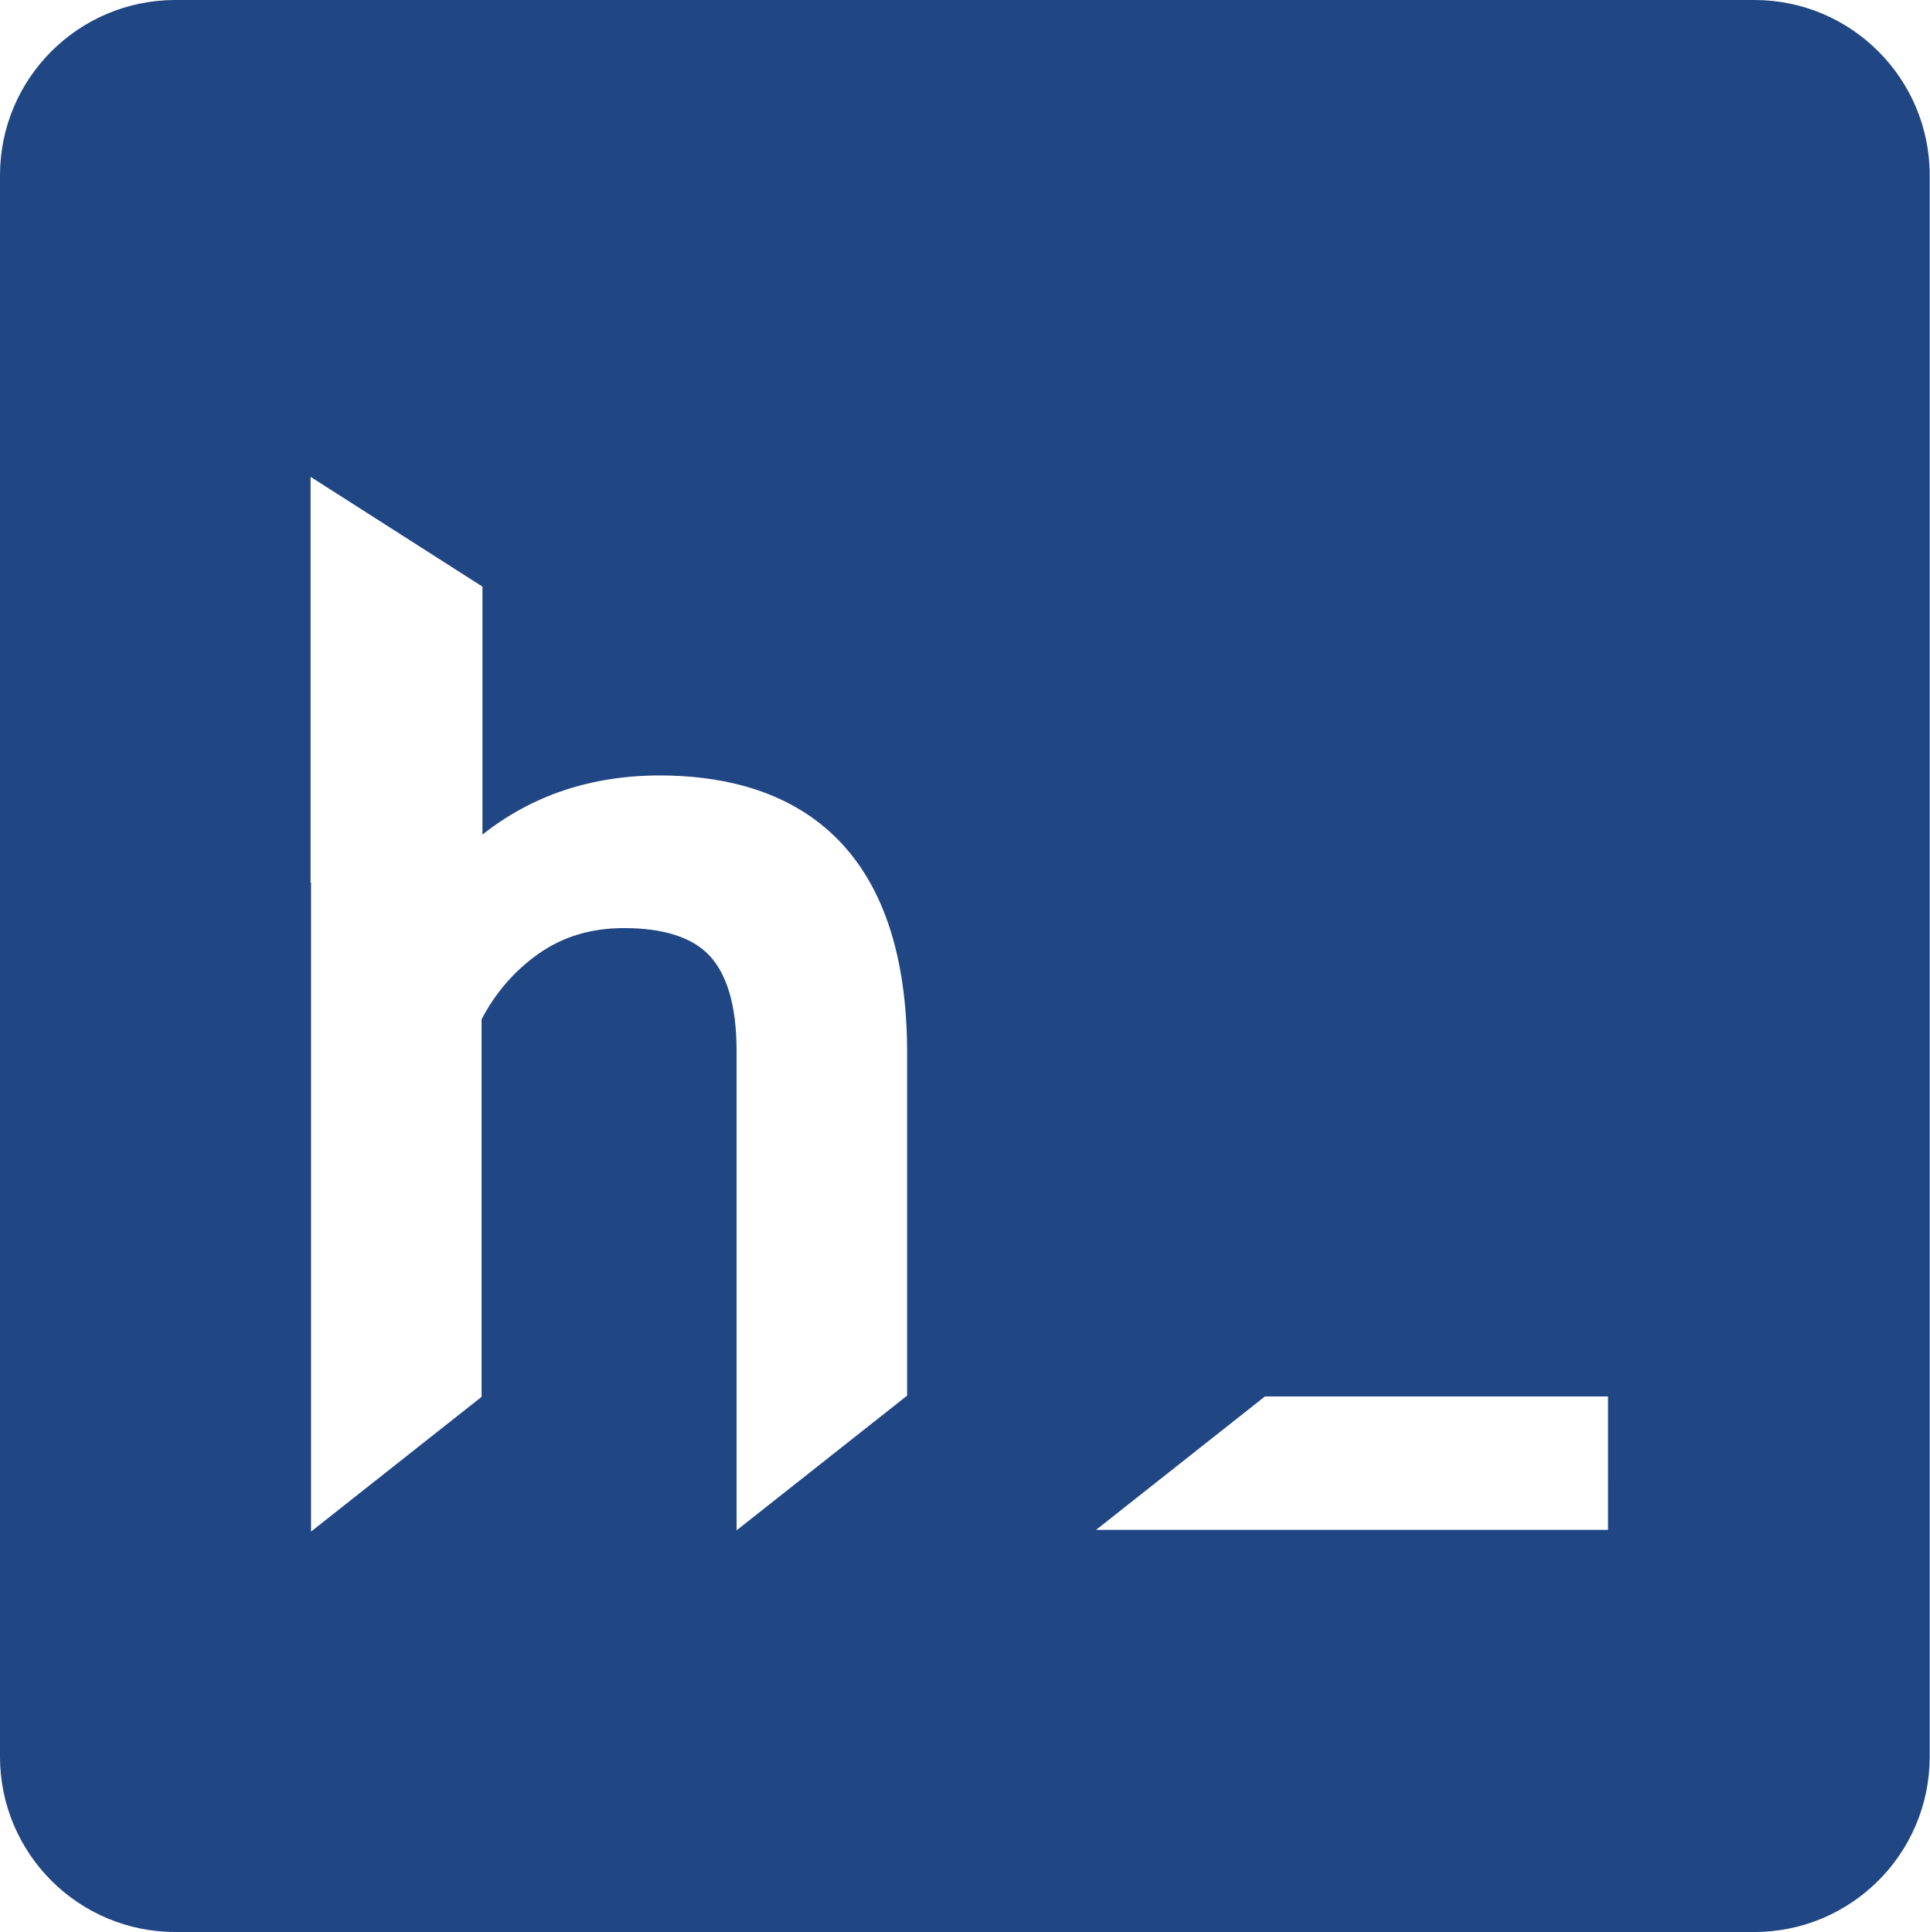
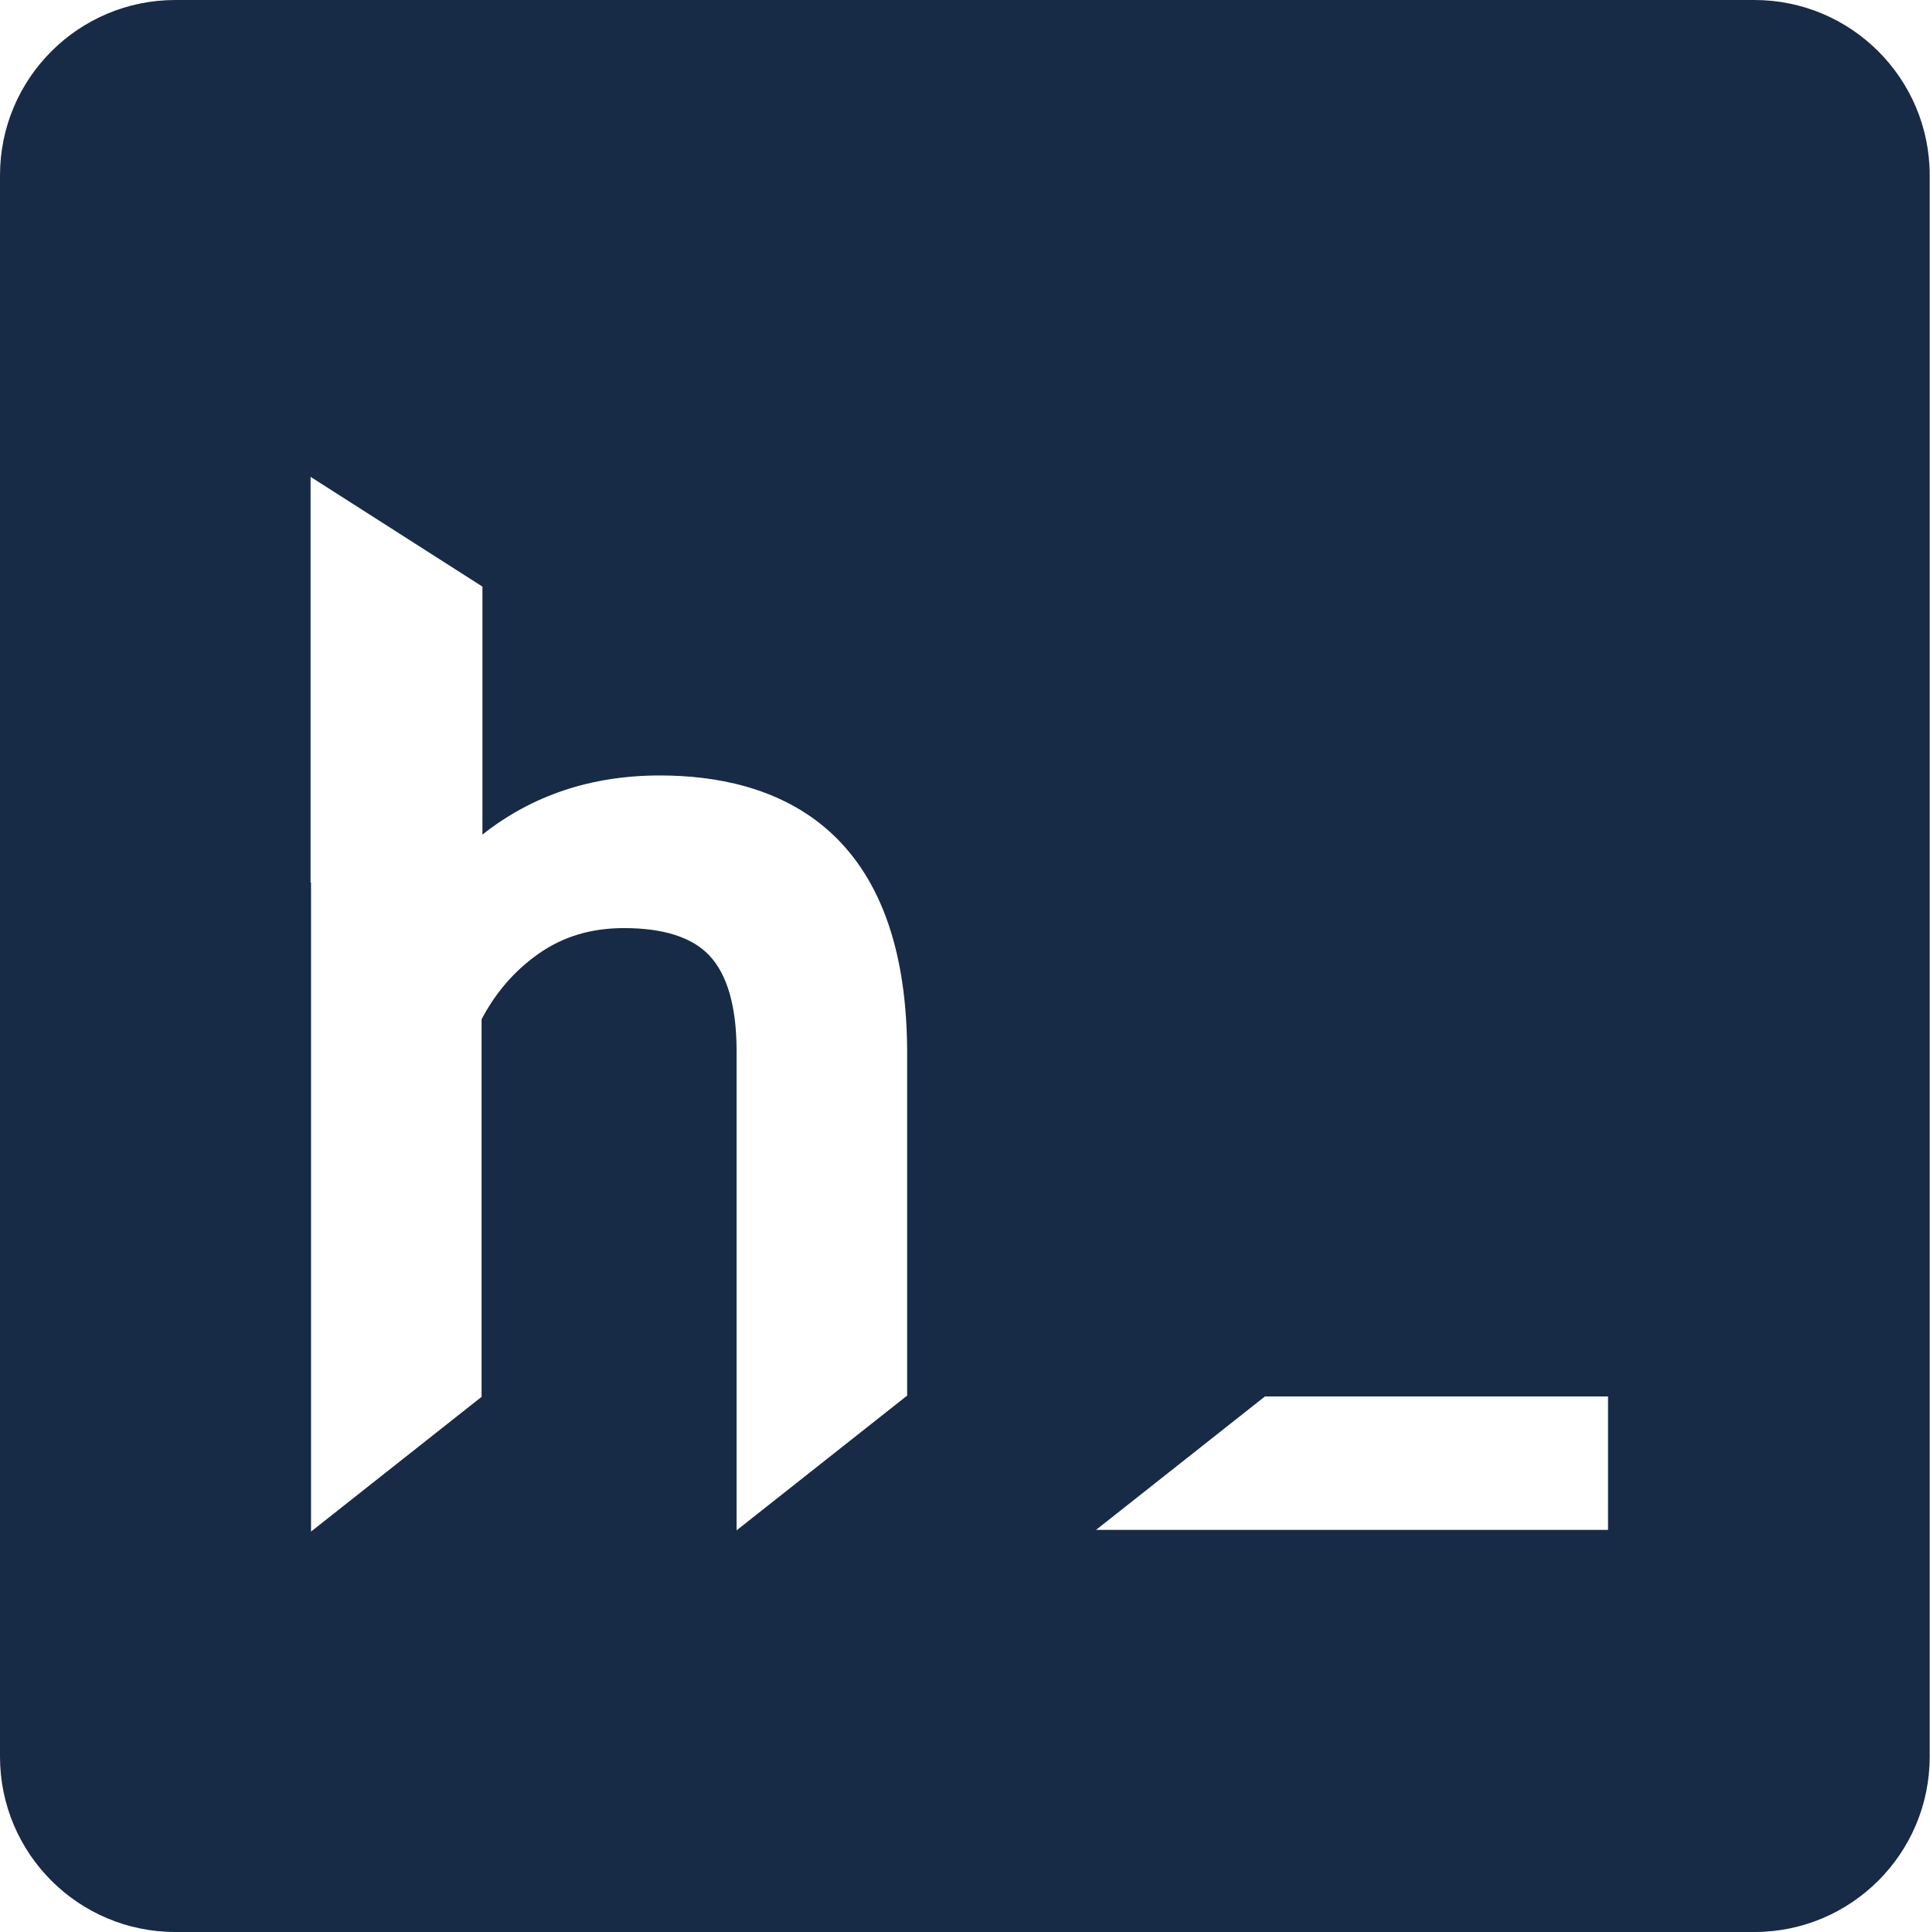
<svg xmlns="http://www.w3.org/2000/svg" version="1.1" id="图层_1" x="0px" y="0px" width="239.125px" height="239.449px" viewBox="0 0 239.125 239.449" enable-background="new 0 0 239.125 239.449" xml:space="preserve">
-   <path fill="#204684" d="M217.396,0H21.729C9.729,0,0,9.728,0,21.729V217.72c0,12,9.728,21.729,21.729,21.729h195.667  c12,0,21.729-9.728,21.729-21.729V21.729C239.125,9.729,229.396,0,217.396,0z M112.409,129.972v43l-3.243,2.562l-3.243,2.562  l-6.668,5.268l-4.105,3.243l-3.875,3.062v-59.753c-0.046-5.279-1.176-9.15-3.359-11.48c-2.12-2.262-5.68-3.409-10.579-3.409  c-4.103,0-7.583,1.049-10.64,3.207c-2.932,2.069-5.291,4.791-7.02,8.098v46.791l-3.243,2.562l-3.243,2.562l-6.474,5.115  l-4.105,3.243l-4.069,3.215v-80.437h-0.058V59.099l4.143,2.646l5.077,3.243l5.077,3.243l0.41,0.262l3.243,2.072l3.243,2.072  l0.104,0.067v30.735c6.146-4.868,13.511-7.33,21.99-7.33C95.628,96.112,112.192,101.987,112.409,129.972z M199.262,189.614h-63.446  l2.463-1.946l2.463-1.946l11.082-8.756l2.463-1.946l2.463-1.946h42.513L199.262,189.614L199.262,189.614z" />
+   <path fill="#172B46" d="M217.396,0H21.729C9.729,0,0,9.728,0,21.729V217.72c0,12,9.728,21.729,21.729,21.729h195.667  c12,0,21.729-9.728,21.729-21.729V21.729C239.125,9.729,229.396,0,217.396,0z M112.409,129.972v43l-3.243,2.562l-3.243,2.562  l-6.668,5.268l-4.105,3.243l-3.875,3.062v-59.753c-0.046-5.279-1.176-9.15-3.359-11.48c-2.12-2.262-5.68-3.409-10.579-3.409  c-4.103,0-7.583,1.049-10.64,3.207c-2.932,2.069-5.291,4.791-7.02,8.098v46.791l-3.243,2.562l-3.243,2.562l-6.474,5.115  l-4.105,3.243l-4.069,3.215v-80.437h-0.058V59.099l4.143,2.646l5.077,3.243l5.077,3.243l0.41,0.262l3.243,2.072l3.243,2.072  l0.104,0.067v30.735c6.146-4.868,13.511-7.33,21.99-7.33C95.628,96.112,112.192,101.987,112.409,129.972z M199.262,189.614h-63.446  l2.463-1.946l2.463-1.946l11.082-8.756l2.463-1.946l2.463-1.946h42.513L199.262,189.614L199.262,189.614z" />
</svg>
